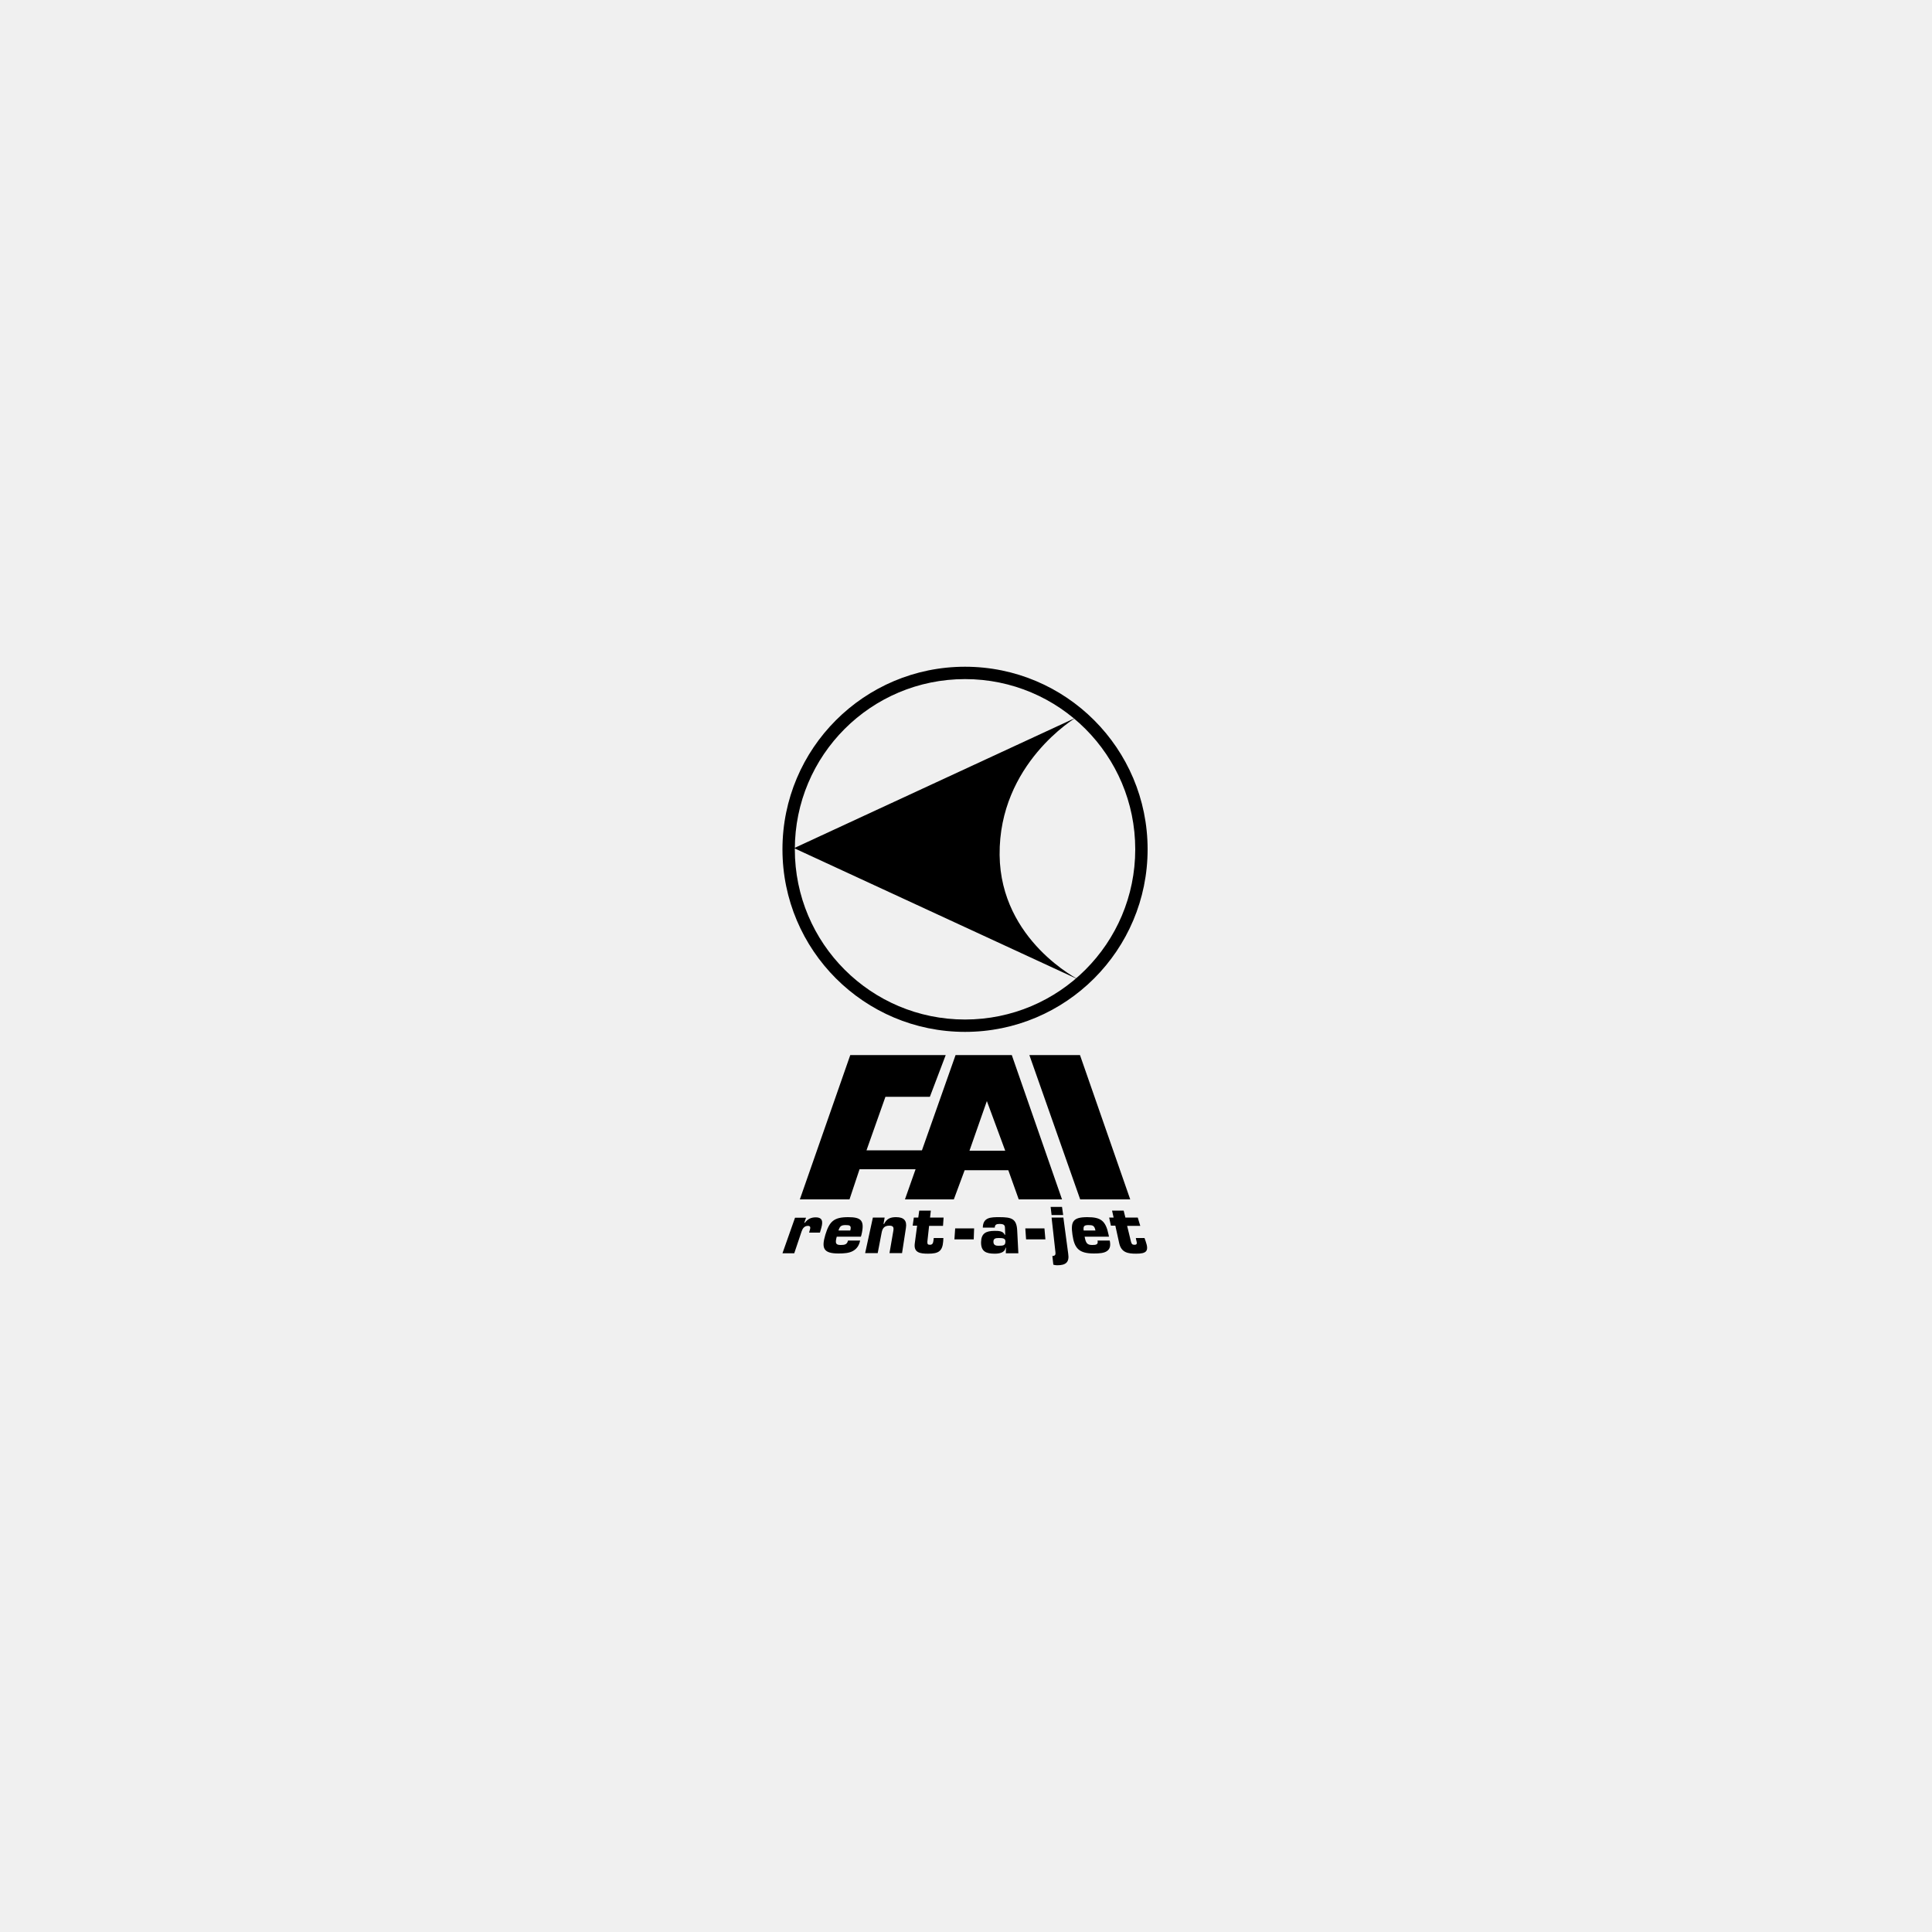
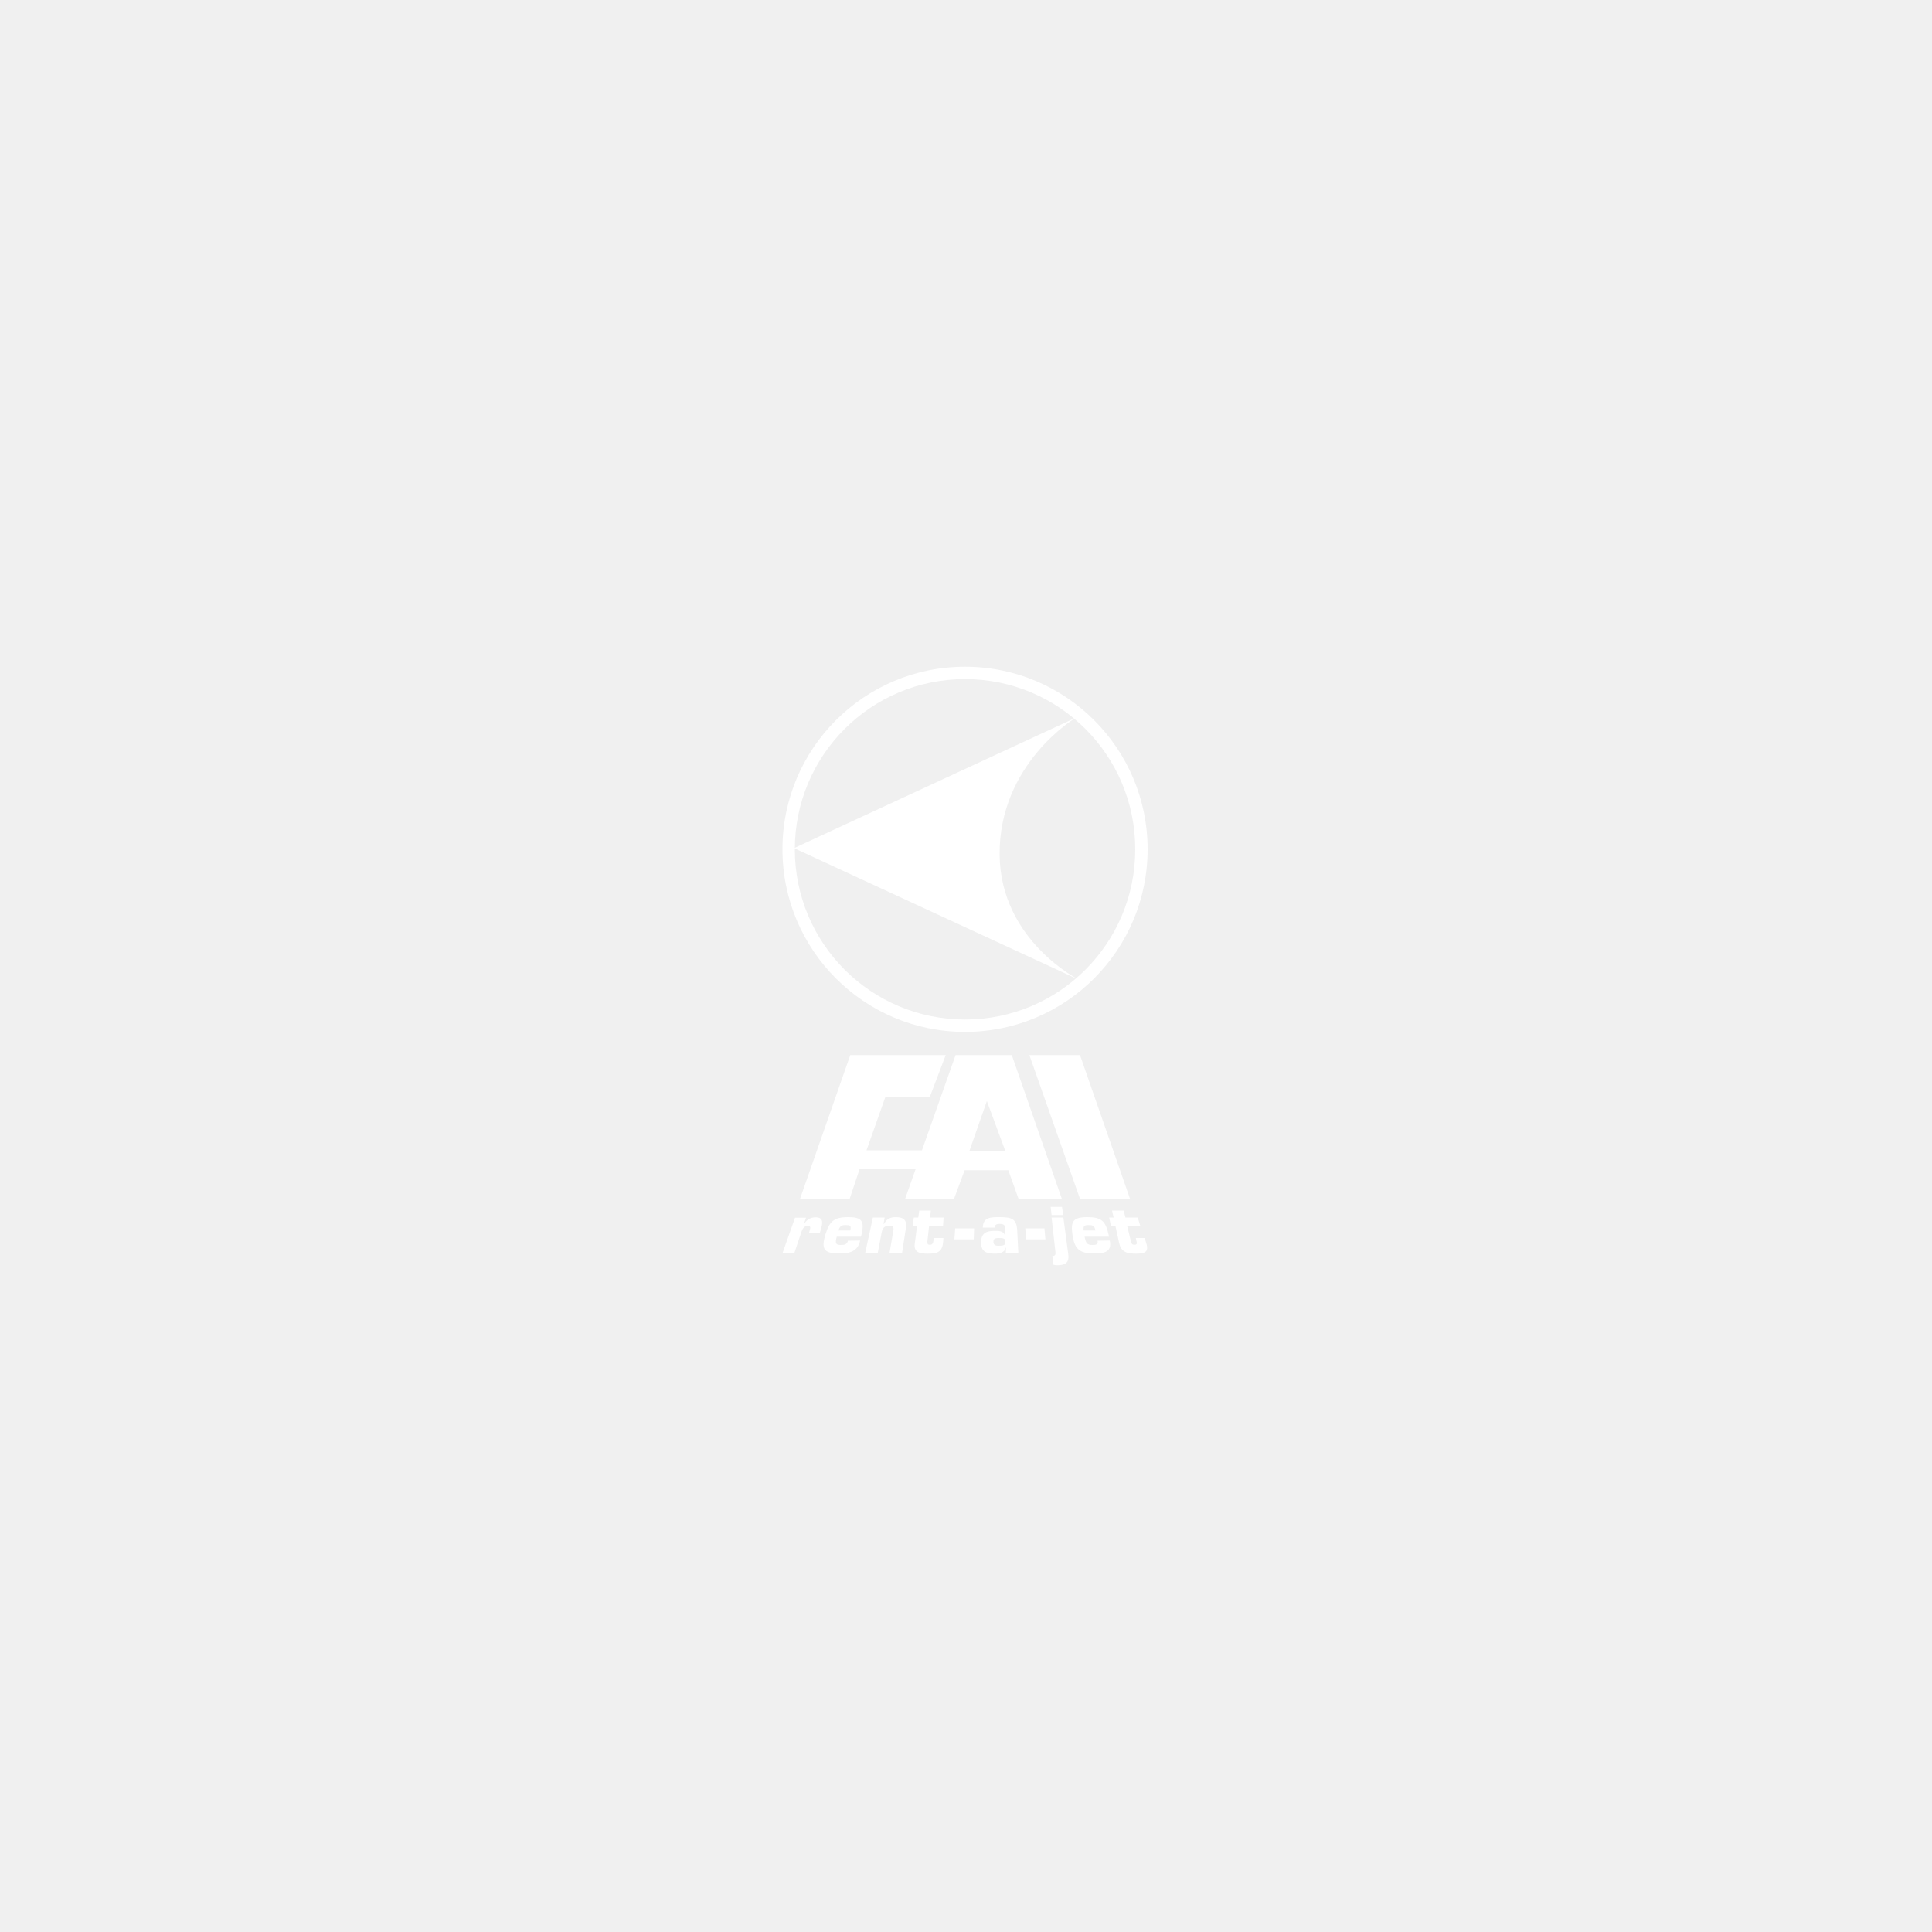
<svg xmlns="http://www.w3.org/2000/svg" version="1.1" id="레이어_1" x="0px" y="0px" viewBox="0 0 1000 1000" style="enable-background:new 0 0 1000 1000;" xml:space="preserve">
-   <path id="Fill-10" d="M588.9,630.2h-6.4l-0.9-3.6h-6l0.8,3.6h-2.3l0.9,4.2h2.3l2,9.1c1.1,4.9,4.6,5.4,8.8,5.4c5.3,0,6.7-1.3,4.9-6.4  l-0.6-1.7h-4.5l0.2,1c0.3,1.3,0.8,2.5-0.9,2.5c-1.2,0-1.5-0.5-1.8-1.6l-2-8.2h6.8L588.9,630.2 M560.9,636.9  c-0.3-2.3,0.3-2.8,2.5-2.8c2.1,0,3.1,0.2,3.6,2.8H560.9L560.9,636.9L560.9,636.9z M568.1,642.2c0.4,2-0.8,2.2-2.8,2.2  c-2.6,0-3.3-1-3.9-4.3H574l-0.2-1c-1.5-7.3-4-9.1-11-9.1c-7.4,0-8.7,2.2-7.7,9.1c1,7,3.3,9.7,11.1,9.7c2.9,0,5.2-0.2,6.7-1.2  s2.1-2.6,1.5-5.5H568.1L568.1,642.2L568.1,642.2z M550.4,630.2h-6.1l2,18c0.1,1,0,1.9-1.6,1.9l0.5,4.5c0.7,0.2,1.3,0.3,2,0.3  c4.4,0,6.4-1.5,5.7-6L550.4,630.2L550.4,630.2L550.4,630.2z M549.7,624.7h-5.9l0.5,4.2h6L549.7,624.7L549.7,624.7L549.7,624.7z   M530.7,635.8l0.4,5.7h10l-0.5-5.7H530.7 M516.9,640.8c2,0,3.5,0.1,3.5,1.7c0,2-0.8,2.3-3.4,2.3c-1,0-2.8,0-2.8-2  C514.1,641,515.4,640.8,516.9,640.8L516.9,640.8L516.9,640.8z M520.6,648.7h6.5l-0.6-11.8c-0.3-6.1-2.9-6.9-9.2-6.9  c-4.4,0-8.5,0-8.6,5.4h6.2c0-1.6,1-1.9,2.5-1.9c2.7,0,2.8,1,2.8,2.7l0.1,2.9H520c-0.8-2.1-3.5-2-5.2-2c-4.5,0-6.9,1.3-7,5.8  c-0.1,4.9,2.6,6,7.1,6c2.3,0,5.2-0.5,5.6-3.1h0.2L520.6,648.7L520.6,648.7L520.6,648.7z M494.4,635.8l-0.4,5.7h10l0.2-5.7H494.4   M488.4,630.2h-7l0.4-3.6h-6l-0.5,3.6H473l-0.6,4.2h2.3l-1.2,9.1c-0.7,4.9,2.7,5.4,6.9,5.4c5.3,0,7.4-1.2,7.8-6.4l0.1-1.7h-5l-0.1,1  c-0.2,1.3-0.3,2.5-1.9,2.5c-1.2,0-1.3-0.5-1.3-1.6l0.9-8.2h7.2L488.4,630.2 M451.8,630.2l-4,18.4h6.5l2-10.4c0.4-2.2,1.2-3.8,4-3.8  c2,0,2.4,0.8,2.1,2.6l-2,11.6h6.5l2-13c0.6-3.8-1-5.6-5.1-5.6c-2.8,0-4.8,0.7-6.2,3.5h-0.3l0.6-3.3L451.8,630.2 M434,636.9  c0.7-2.3,1.5-2.8,3.7-2.8c2.1,0,3.1,0.2,2.4,2.8H434L434,636.9z M438.9,642.2c-0.5,2-1.8,2.2-3.8,2.2c-2.6,0-2.9-1-2-4.3h12.5l0.3-1  c1.7-7.3,0-9.1-6.9-9.1c-7.4,0-9.7,2.2-11.8,9.1c-2.1,7-1,9.7,6.8,9.7c2.9,0,5.4-0.2,7.3-1.2c1.9-1,3.3-2.6,3.9-5.5H438.9  L438.9,642.2L438.9,642.2z M418.8,638h5.6l0.4-1.4c1-3.3,1.7-6.5-2.6-6.5c-2.3,0-4.1,0.8-5.6,2.8h-0.3l0.9-2.6l-5.7,0l-6.5,18.4h6.1  l3.8-11.3c0.5-1.5,1.4-2.9,3.3-2.9c1.7,0,1.2,1.4,0.8,2.7L418.8,638" />
-   <path id="Fill-11" d="M414,620.8l26.1-74.7h49.4l-8.2,21.6h-23l-9.8,27.7h28.7l17.4-49.3h29.1l26,74.7h-22.4l-5.4-15.1h-22.6  l-5.6,15.1h-25.3l5.5-15.6h-29l-5.2,15.6L414,620.8L414,620.8L414,620.8z M510.8,569.9l-9,25.7h18.5L510.8,569.9L510.8,569.9z   M585,620.8l-26-74.7h-26.2l26.3,74.7H585L585,620.8z" />
-   <path id="Fill-12" d="M499.5,351.5c-48.7,0-88.1,39.4-88.1,88.1s39.4,88.1,88.1,88.1s88.1-39.4,88.1-88.1S548.2,351.5,499.5,351.5  L499.5,351.5L499.5,351.5z M499.5,345.1c52.2,0,94.5,42.3,94.5,94.5s-42.3,94.5-94.5,94.5S405,491.8,405,439.6  S447.3,345.1,499.5,345.1L499.5,345.1z" />
-   <path id="Fill-13" d="M411,439l145.8-67.5c0,0-39.9,23.7-39.4,71.1c0.5,44.4,41.2,64.6,41.2,64.6L411,439" />
+   <style type="text/css">
+ 	.st0{fill:#FFFFFF;}
+ </style>
+   <path id="Fill-10" class="st0" d="M588.9,630.2h-6.4l-0.9-3.6h-6l0.8,3.6h-2.3l0.9,4.2h2.3l2,9.1c1.1,4.9,4.6,5.4,8.8,5.4  c5.3,0,6.7-1.3,4.9-6.4l-0.6-1.7h-4.5l0.2,1c0.3,1.3,0.8,2.5-0.9,2.5c-1.2,0-1.5-0.5-1.8-1.6l-2-8.2h6.8L588.9,630.2 M560.9,636.9  c-0.3-2.3,0.3-2.8,2.5-2.8c2.1,0,3.1,0.2,3.6,2.8H560.9L560.9,636.9L560.9,636.9z M568.1,642.2c0.4,2-0.8,2.2-2.8,2.2  c-2.6,0-3.3-1-3.9-4.3H574l-0.2-1c-1.5-7.3-4-9.1-11-9.1c-7.4,0-8.7,2.2-7.7,9.1c1,7,3.3,9.7,11.1,9.7c2.9,0,5.2-0.2,6.7-1.2  s2.1-2.6,1.5-5.5L568.1,642.2L568.1,642.2L568.1,642.2z M550.4,630.2h-6.1l2,18c0.1,1,0,1.9-1.6,1.9l0.5,4.5c0.7,0.2,1.3,0.3,2,0.3  c4.4,0,6.4-1.5,5.7-6L550.4,630.2L550.4,630.2L550.4,630.2z M549.7,624.7h-5.9l0.5,4.2h6L549.7,624.7L549.7,624.7L549.7,624.7z   M530.7,635.8l0.4,5.7h10l-0.5-5.7H530.7 M516.9,640.8c2,0,3.5,0.1,3.5,1.7c0,2-0.8,2.3-3.4,2.3c-1,0-2.8,0-2.8-2  C514.1,641,515.4,640.8,516.9,640.8L516.9,640.8L516.9,640.8z M520.6,648.7h6.5l-0.6-11.8c-0.3-6.1-2.9-6.9-9.2-6.9  c-4.4,0-8.5,0-8.6,5.4h6.2c0-1.6,1-1.9,2.5-1.9c2.7,0,2.8,1,2.8,2.7l0.1,2.9H520c-0.8-2.1-3.5-2-5.2-2c-4.5,0-6.9,1.3-7,5.8  c-0.1,4.9,2.6,6,7.1,6c2.3,0,5.2-0.5,5.6-3.1h0.2L520.6,648.7L520.6,648.7L520.6,648.7z M494.4,635.8l-0.4,5.7h10l0.2-5.7H494.4   M488.4,630.2h-7l0.4-3.6h-6l-0.5,3.6H473l-0.6,4.2h2.3l-1.2,9.1c-0.7,4.9,2.7,5.4,6.9,5.4c5.3,0,7.4-1.2,7.8-6.4l0.1-1.7h-5l-0.1,1  c-0.2,1.3-0.3,2.5-1.9,2.5c-1.2,0-1.3-0.5-1.3-1.6l0.9-8.2h7.2L488.4,630.2 M451.8,630.2l-4,18.4h6.5l2-10.4c0.4-2.2,1.2-3.8,4-3.8  c2,0,2.4,0.8,2.1,2.6l-2,11.6h6.5l2-13c0.6-3.8-1-5.6-5.1-5.6c-2.8,0-4.8,0.7-6.2,3.5h-0.3l0.6-3.3H451.8 M434,636.9  c0.7-2.3,1.5-2.8,3.7-2.8c2.1,0,3.1,0.2,2.4,2.8H434L434,636.9z M438.9,642.2c-0.5,2-1.8,2.2-3.8,2.2c-2.6,0-2.9-1-2-4.3h12.5l0.3-1  c1.7-7.3,0-9.1-6.9-9.1c-7.4,0-9.7,2.2-11.8,9.1c-2.1,7-1,9.7,6.8,9.7c2.9,0,5.4-0.2,7.3-1.2s3.3-2.6,3.9-5.5L438.9,642.2  L438.9,642.2L438.9,642.2z M418.8,638h5.6l0.4-1.4c1-3.3,1.7-6.5-2.6-6.5c-2.3,0-4.1,0.8-5.6,2.8h-0.3l0.9-2.6h-5.7l-6.5,18.4h6.1  l3.8-11.3c0.5-1.5,1.4-2.9,3.3-2.9c1.7,0,1.2,1.4,0.8,2.7L418.8,638" />
+   <path id="Fill-11" class="st0" d="M414,620.8l26.1-74.7h49.4l-8.2,21.6h-23l-9.8,27.7h28.7l17.4-49.3h29.1l26,74.7h-22.4l-5.4-15.1  h-22.6l-5.6,15.1h-25.3l5.5-15.6h-29l-5.2,15.6H414L414,620.8L414,620.8z M510.8,569.9l-9,25.7h18.5L510.8,569.9L510.8,569.9z   M585,620.8l-26-74.7h-26.2l26.3,74.7H585L585,620.8z" />
+   <path id="Fill-12" class="st0" d="M499.5,351.5c-48.7,0-88.1,39.4-88.1,88.1s39.4,88.1,88.1,88.1s88.1-39.4,88.1-88.1  S548.2,351.5,499.5,351.5L499.5,351.5L499.5,351.5z M499.5,345.1c52.2,0,94.5,42.3,94.5,94.5s-42.3,94.5-94.5,94.5  S405,491.8,405,439.6S447.3,345.1,499.5,345.1L499.5,345.1z" />
+   <path id="Fill-13" class="st0" d="M411,439l145.8-67.5c0,0-39.9,23.7-39.4,71.1c0.5,44.4,41.2,64.6,41.2,64.6L411,439" />
</svg>
